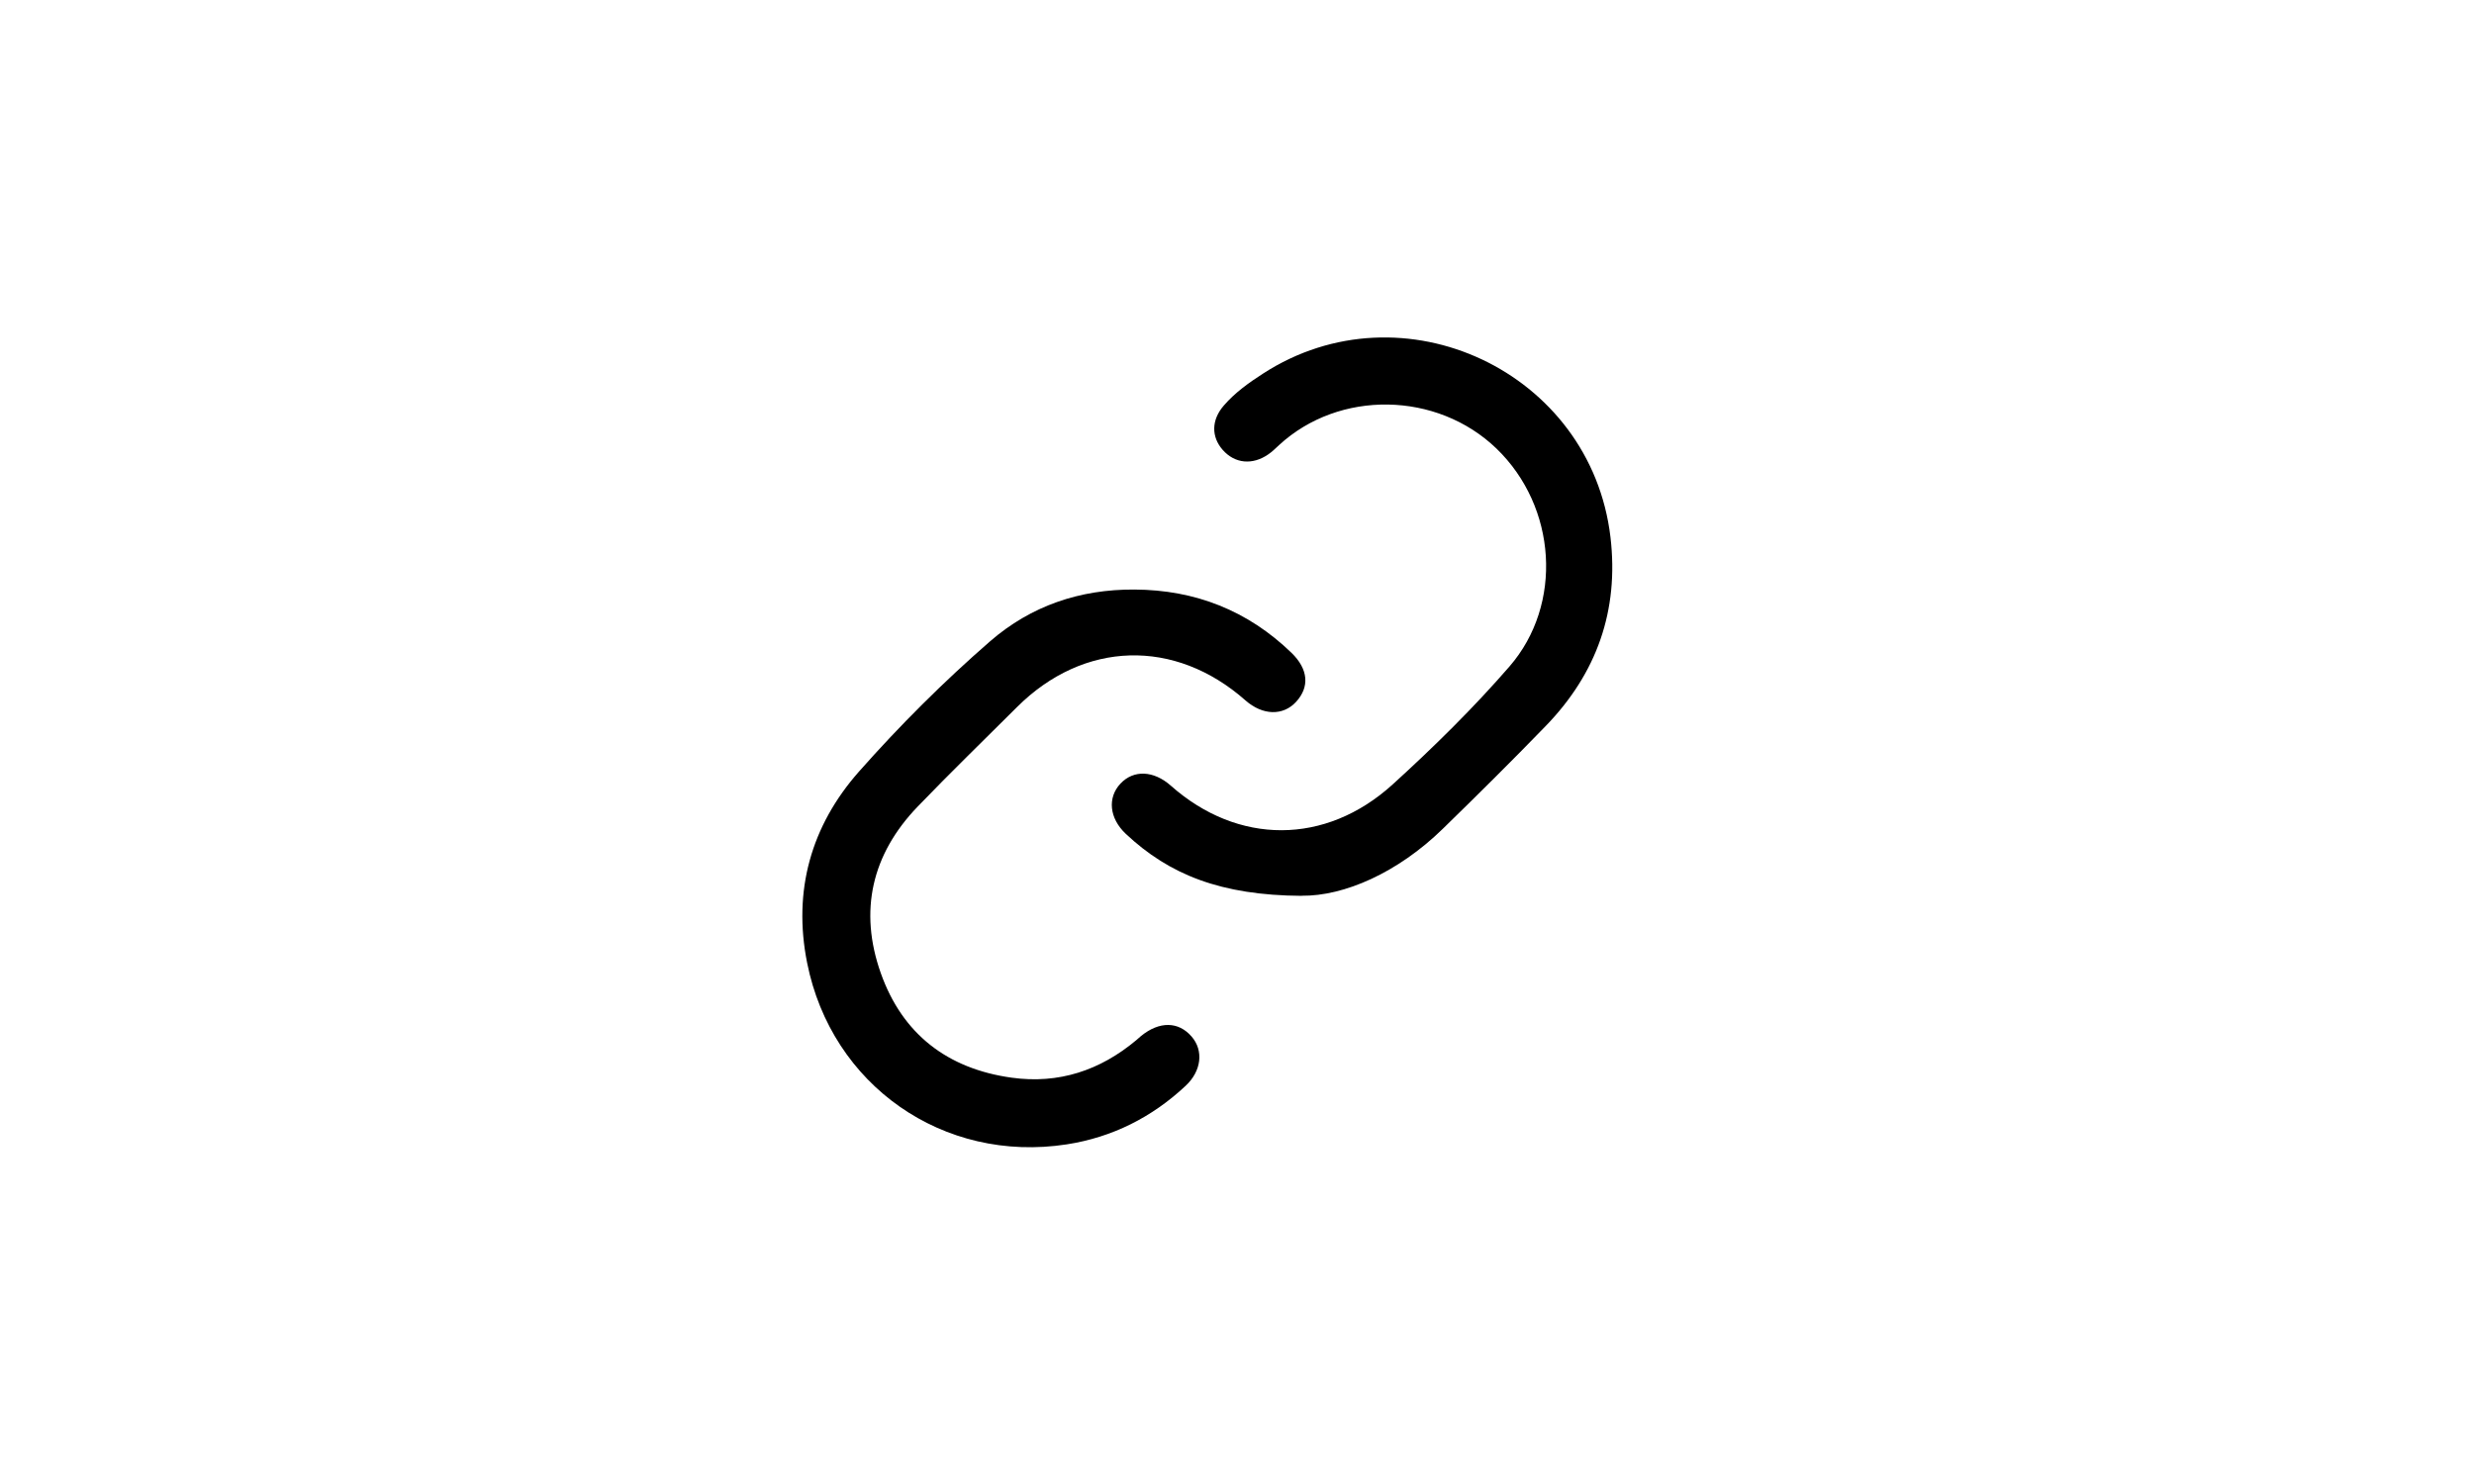
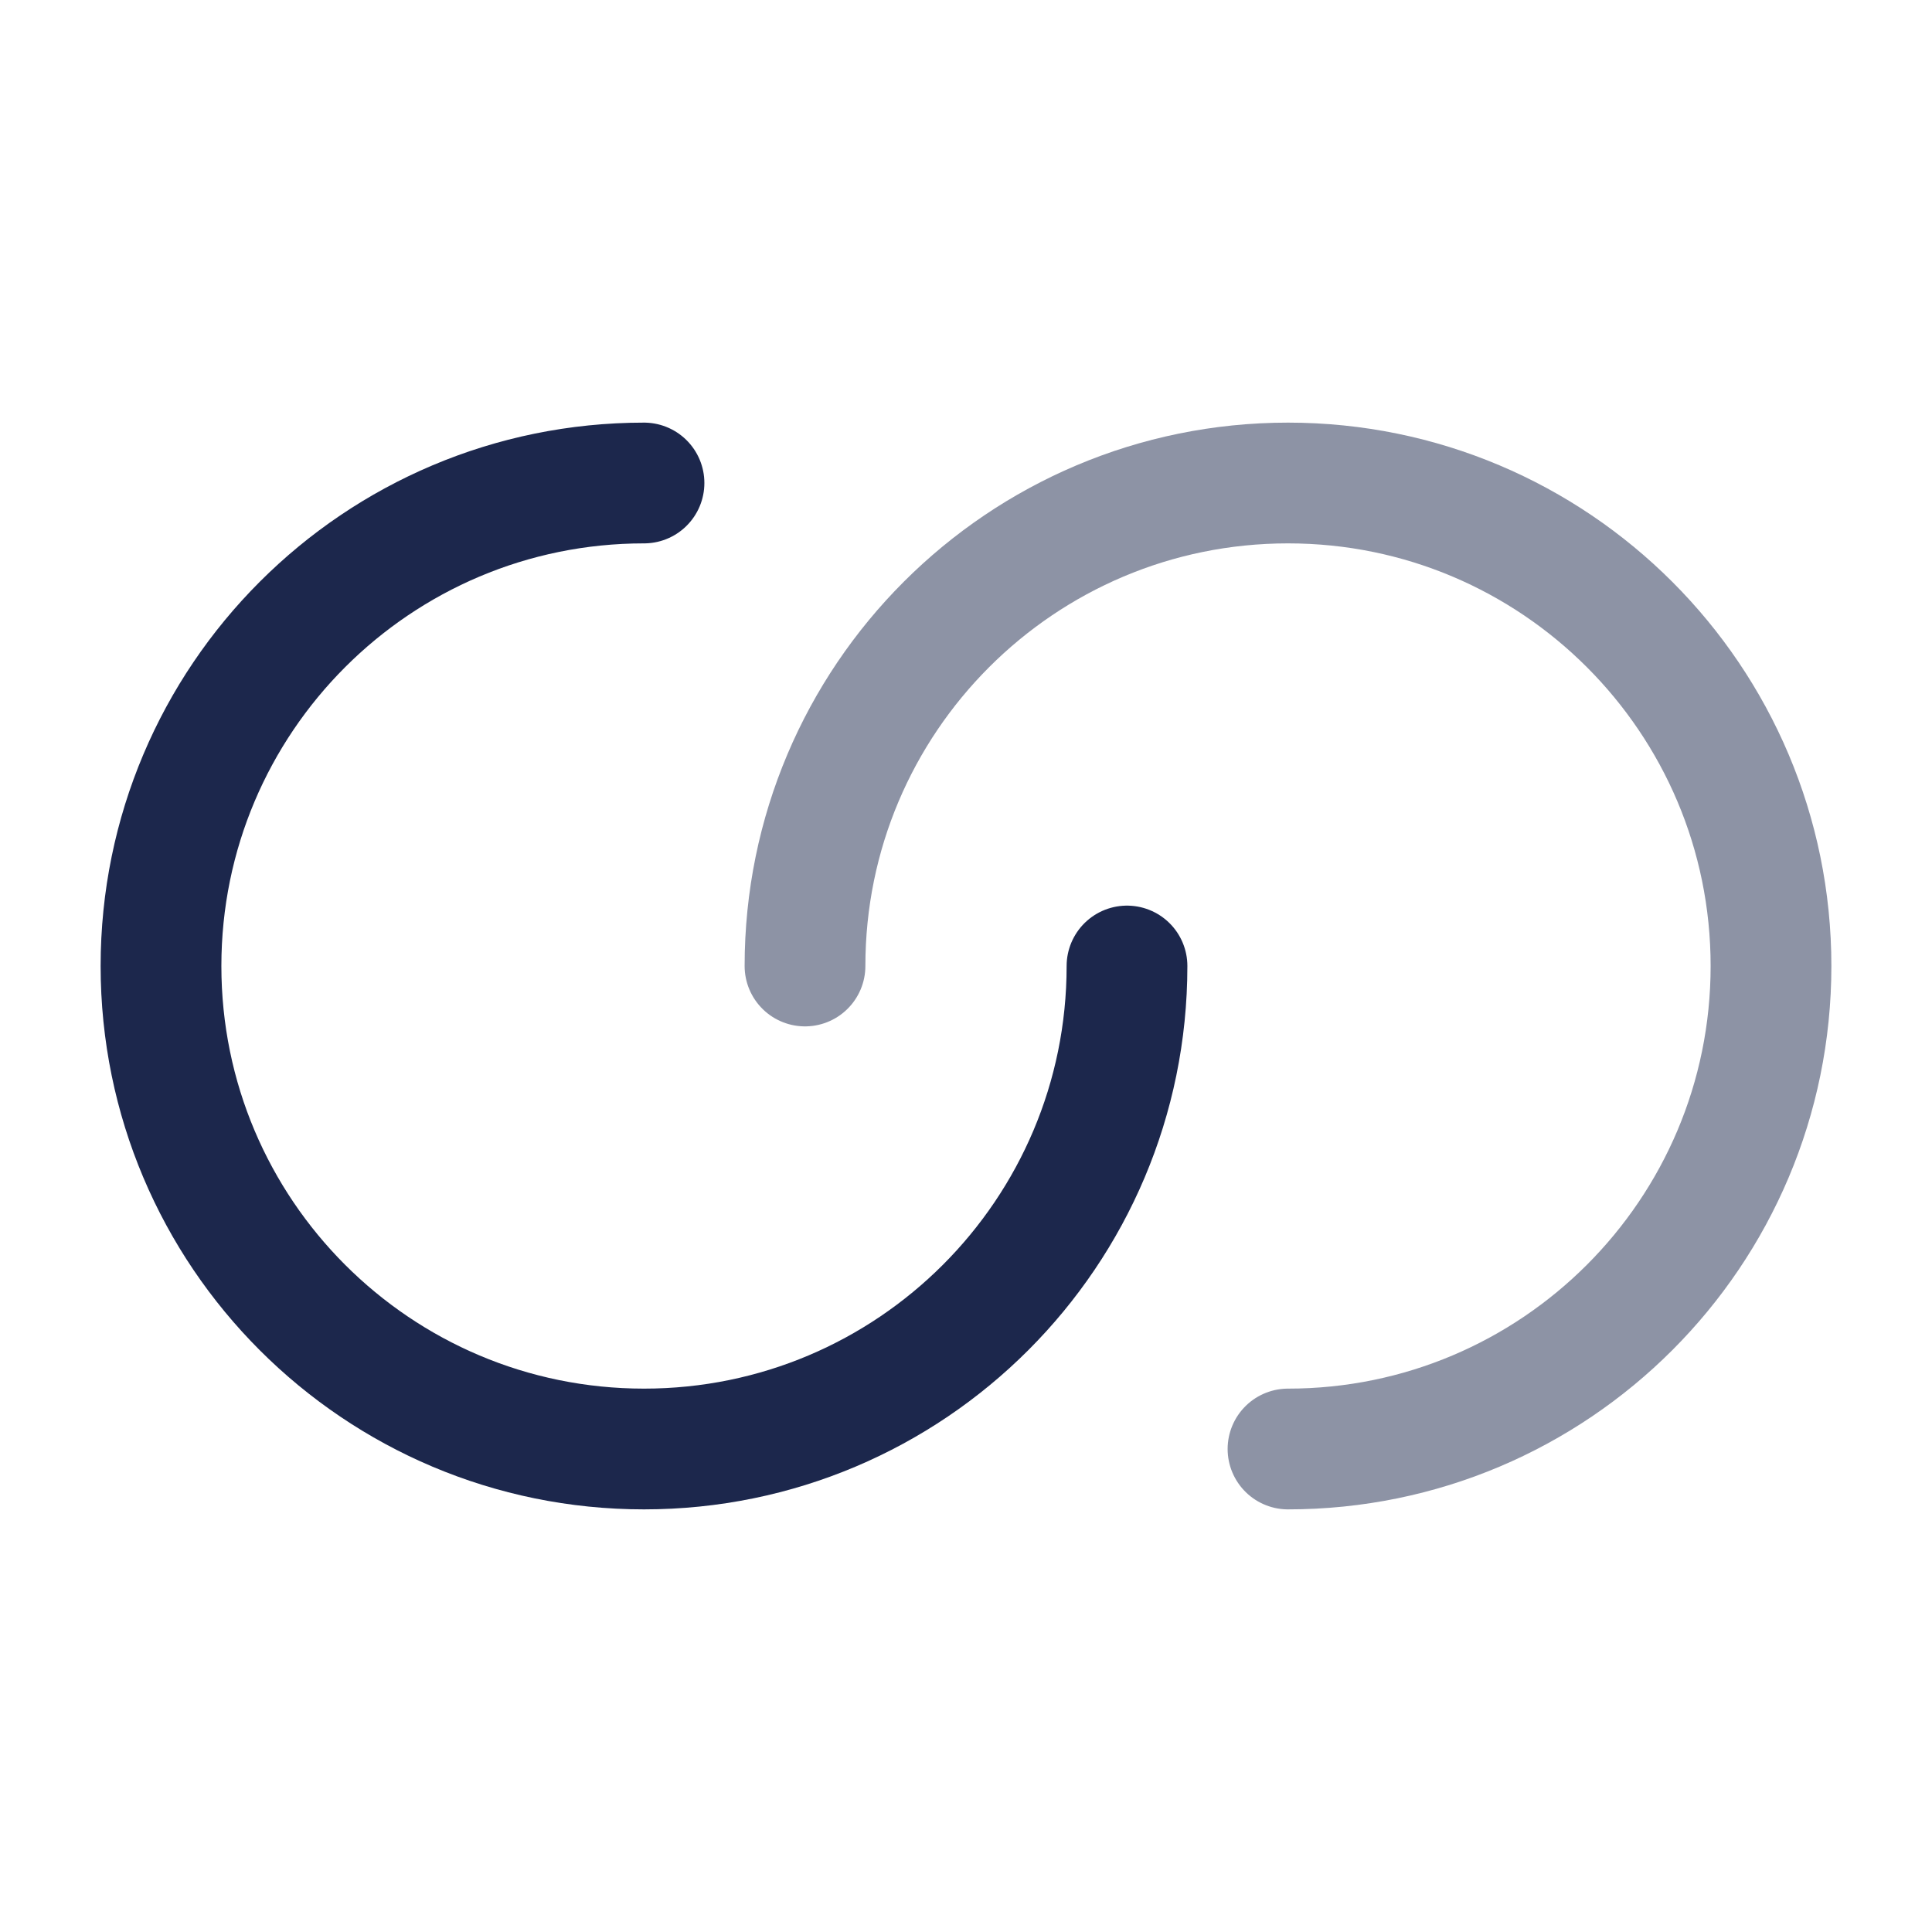
- <svg xmlns="http://www.w3.org/2000/svg" id="Principal-mis_cursos" viewBox="0 0 250 150">
-   <path d="M114.63,59.59c6.14.03,11.46,2.12,15.88,6.4,1.7,1.65,1.84,3.44.47,4.94-1.32,1.45-3.39,1.39-5.12-.13-7.14-6.31-16.35-6.05-23.09.67-3.36,3.35-6.76,6.65-10.05,10.07-4.63,4.82-5.94,10.53-3.72,16.81,2.18,6.16,6.73,9.68,13.23,10.58,4.76.66,8.93-.73,12.59-3.79.16-.14.32-.28.48-.42,1.85-1.51,3.78-1.49,5.11.05,1.23,1.41,1.01,3.48-.6,4.98-3.4,3.19-7.43,5.21-12.01,5.92-12.48,1.93-23.77-5.96-26.24-18.35-1.45-7.27.39-13.84,5.24-19.33,4.12-4.66,8.55-9.08,13.25-13.17,4.14-3.59,9.07-5.26,14.57-5.23Z" />
-   <path d="M131.54,90.55c-8.17-.05-13.38-2.14-17.77-6.26-1.69-1.59-1.87-3.67-.55-5.08,1.33-1.42,3.35-1.34,5.1.21,6.76,5.99,15.61,6.05,22.42-.14,4.13-3.76,8.13-7.69,11.8-11.92,5.43-6.27,4.79-16.13-1.33-22.03-6.01-5.78-15.88-5.94-21.95-.35-.35.32-.69.67-1.09.94-1.61,1.12-3.39.94-4.61-.44-1.17-1.33-1.16-3.03.11-4.49,1.12-1.3,2.52-2.3,3.95-3.22,14.13-9.16,33.15-.2,35.12,16.53.87,7.41-1.39,13.77-6.55,19.09-3.41,3.52-6.89,6.97-10.4,10.39-4.55,4.44-9.97,6.81-14.25,6.76Z" />
+ <svg xmlns="http://www.w3.org/2000/svg" width="800px" height="800px" viewBox="0 0 24 24" fill="none">
+   <path d="M14 12C14 15.314 11.314 18 8 18C4.686 18 2 15.314 2 12C2 8.686 4.686 6 8 6" stroke="#1C274C" stroke-width="1.5" stroke-linecap="round" />
+   <path opacity="0.5" d="M10 12C10 8.686 12.686 6 16 6C19.314 6 22 8.686 22 12C22 15.314 19.314 18 16 18" stroke="#1C274C" stroke-width="1.5" stroke-linecap="round" />
</svg>
